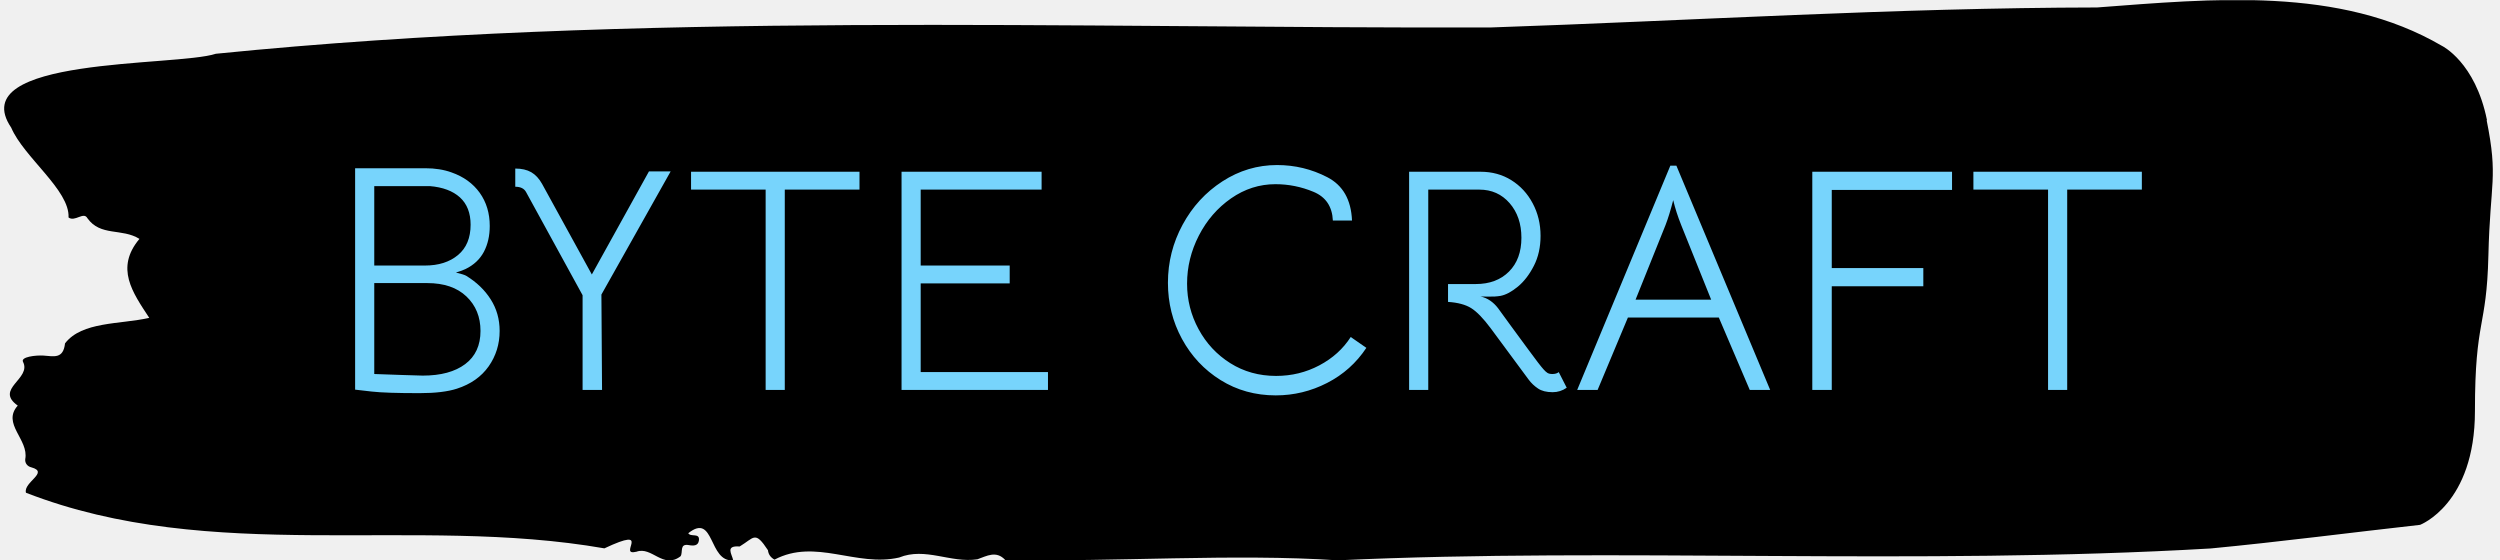
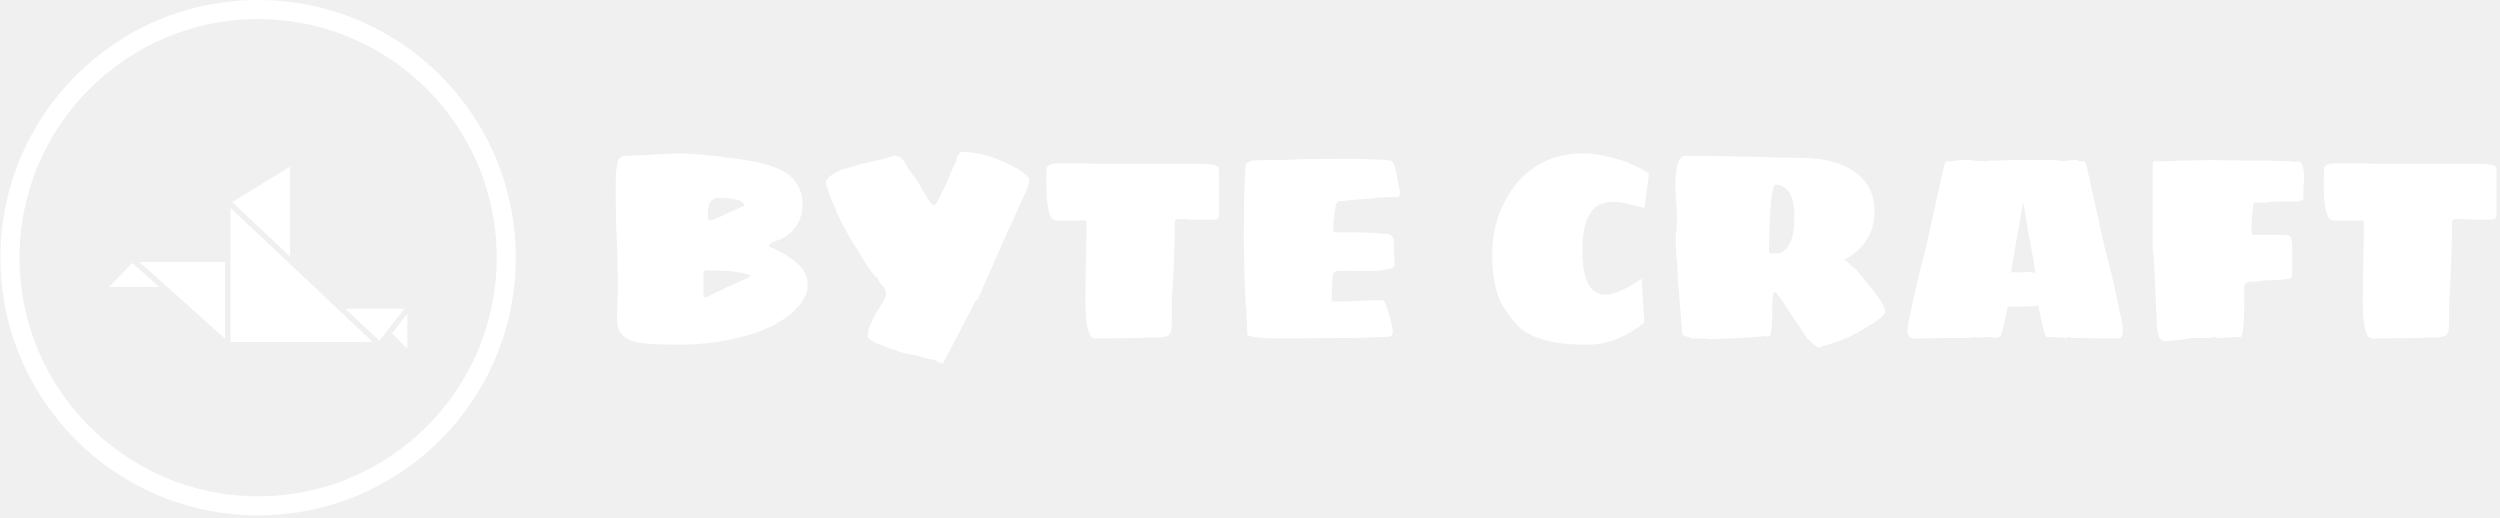
- <svg xmlns="http://www.w3.org/2000/svg" version="1.1" width="1000" height="224" viewBox="0 0 1000 224">
-   <g transform="matrix(1,0,0,1,-0.6056348,0.08612103)">
-     <svg viewBox="0 0 396 89" data-background-color="#77d4fc" preserveAspectRatio="xMidYMid meet" height="224" width="1000">
-       <g id="tight-bounds" transform="matrix(1,0,0,1,0.2400886,-0.03414755)">
-         <svg viewBox="0 0 395.52 89.068" height="89.068" width="395.52">
+ <svg xmlns="http://www.w3.org/2000/svg" version="1.1" width="1000" height="207" viewBox="0 0 1000 207">
+   <g transform="matrix(1,0,0,1,-0.6060606,-0.4246787)">
+     <svg viewBox="0 0 396 82" data-background-color="#046380" preserveAspectRatio="xMidYMid meet" height="207" width="1000">
+       <g id="tight-bounds" transform="matrix(1,0,0,1,0.24,0.1682302)">
+         <svg viewBox="0 0 395.52 81.664" height="81.664" width="395.52">
          <g>
-             <svg viewBox="0 0 395.52 89.068" height="89.068" width="395.52">
-               <g>
-                 <svg viewBox="0 0 395.52 89.068" height="89.068" width="395.52">
+             <svg viewBox="0 0 524.917 108.38" height="81.664" width="395.52">
+               <g transform="matrix(1,0,0,1,129.3967,31.93409)">
+                 <svg viewBox="0 0 395.52 44.512" height="44.512" width="395.52">
                  <g id="textblocktransform">
-                     <svg viewBox="0 0 395.52 89.068" height="89.068" width="395.52" id="textblock">
+                     <svg viewBox="0 0 395.52 44.512" height="44.512" width="395.52" id="textblock">
                      <g>
-                         <svg viewBox="0 0 395.52 89.068" height="89.068" width="395.52">
-                           <path d="M394.594 19.103C392.735 9.858 387.435 7.288 387.435 7.288 371.165-2.235 350.86-0.182 332.619 1.186 300.414 1.242 268.339 3.276 236.208 4.367 168.767 4.533 100.749 1.796 33.643 8.545 27.339 10.616-6.54 8.952 1.121 20.287 3.129 25.002 10.456 30.235 10.232 34.562 11.236 35.32 12.631 33.582 13.226 34.672 15.309 37.612 18.711 36.226 21.501 37.964 17.614 42.605 20.403 46.469 23.062 50.519 18.377 51.573 12.371 51.074 9.675 54.568 9.396 57.102 7.89 56.621 6.235 56.51 5.026 56.436 2.59 56.713 2.999 57.508 4.394 60.226-1.594 61.798 2.162 64.461-0.422 67.345 3.948 69.841 3.353 72.966 3.278 73.595 3.687 74.131 4.338 74.279 7.22 75.074 3.018 76.628 3.464 78.31 33.029 89.811 65.104 81.86 95.394 87.149 103.259 83.451 97.346 88.461 100.489 87.685 102.943 86.779 104.728 90.532 107.499 88.406 107.927 87.796 107.276 86.354 108.8 86.631 109.6 86.779 110.307 86.742 110.418 85.891 110.586 84.615 109.117 85.411 108.726 84.745 112.947 81.38 111.906 89.386 115.866 89.053 115.68 88.073 114.528 86.668 116.889 86.853 119.232 85.447 119.306 84.283 121.389 87.444 121.463 88.129 121.835 88.609 122.43 88.942 128.938 85.503 135.409 90.163 142.233 88.609 146.417 86.908 150.433 89.534 154.672 88.887 156.16 88.369 157.666 87.444 159.098 88.998 176.632 89.33 195.319 87.944 211.943 89.053 256.364 86.982 303.835 89.904 350.674 87.167 361.719 86.113 373.192 84.615 383.958 83.414 383.958 83.414 392.679 80.122 392.679 65.33S394.538 52.386 394.817 40.608C395.096 28.829 396.398 28.349 394.538 19.103Z" opacity="1" fill="#000000" data-fill-palette-color="tertiary" />
-                           <g transform="matrix(1,0,0,1,55.76832,26.23067)">
-                             <svg width="283.983" viewBox="5 -35.25 280.03 36.1" height="36.607" data-palette-color="#77d4fc">
-                               <path d="M22.4-17.9Q24.85-16.4 26.25-14.2 27.65-12 27.65-9.25L27.65-9.25Q27.65-6.15 25.93-3.7 24.2-1.25 20.95-0.2L20.95-0.2Q18.8 0.5 15.1 0.5L15.1 0.5Q9.8 0.5 7.6 0.25L7.6 0.25 5-0.05 5-34.75 16-34.75Q18.3-34.75 20.1-34.1L20.1-34.1Q22.95-33.1 24.53-30.9 26.1-28.7 26.1-25.7L26.1-25.7Q26.1-23.4 25.18-21.65 24.25-19.9 22.3-18.95L22.3-18.95Q21.8-18.7 20.8-18.4L20.8-18.4Q22.05-18.1 22.4-17.9L22.4-17.9ZM16.7-31.95L8-31.95 8-19.5 15.95-19.5Q19.15-19.5 21.13-21.15 23.1-22.8 23.1-25.9L23.1-25.9Q23.1-28.65 21.43-30.18 19.75-31.7 16.7-31.95L16.7-31.95ZM15.6-2.25Q19.85-2.25 22.25-4.05 24.65-5.85 24.65-9.25L24.65-9.25Q24.65-12.55 22.45-14.65 20.25-16.75 16.3-16.75L16.3-16.75 8-16.75 8-2.5 12.25-2.35 15.6-2.25ZM40.65-14.85L31.8-31Q31.35-31.85 30.1-31.85L30.1-31.85 30.1-34.7Q31.6-34.7 32.6-34.13 33.6-33.55 34.3-32.3L34.3-32.3 42.1-18.1 51.05-34.25 54.45-34.25 43.6-14.95 43.7 0 40.65 0 40.65-14.85ZM69.34 0L69.34-31.4 57.65-31.4 57.65-34.2 84.05-34.2 84.05-31.4 72.34-31.4 72.34 0 69.34 0ZM90.64 0L90.64-34.2 112.59-34.2 112.59-31.4 93.64-31.4 93.64-19.5 107.59-19.5 107.59-16.7 93.64-16.7 93.64-2.8 113.59-2.8 113.59 0 90.64 0ZM149.29 0.85Q144.49 0.85 140.64-1.55 136.79-3.95 134.59-8 132.39-12.05 132.39-16.8L132.39-16.8Q132.39-21.65 134.69-25.9 136.99-30.15 140.94-32.7 144.89-35.25 149.49-35.25L149.49-35.25Q153.69-35.25 157.36-33.35 161.04-31.45 161.24-26.55L161.24-26.55 158.24-26.55Q158.09-29.85 155.21-31.05 152.34-32.25 149.24-32.25L149.24-32.25Q145.49-32.25 142.29-30.03 139.09-27.8 137.24-24.2 135.39-20.6 135.39-16.65L135.39-16.65Q135.39-12.85 137.19-9.53 138.99-6.2 142.16-4.2 145.34-2.2 149.34-2.2L149.34-2.2Q152.99-2.2 156.11-3.85 159.24-5.5 161.04-8.3L161.04-8.3 163.49-6.6Q161.14-3.05 157.34-1.1 153.54 0.85 149.29 0.85L149.29 0.85ZM193.64-2.8L194.89-0.35Q193.89 0.35 192.69 0.35L192.69 0.35Q191.24 0.35 190.39-0.23 189.54-0.8 188.94-1.6L188.94-1.6 182.99-9.65Q181.24-12 179.91-12.83 178.59-13.65 176.29-13.8L176.29-13.8 176.29-16.6 180.64-16.6Q183.89-16.6 185.84-18.55 187.79-20.5 187.79-23.85L187.79-23.85Q187.79-27.15 185.94-29.28 184.09-31.4 181.19-31.4L181.19-31.4 173.19-31.4 173.19 0 170.19 0 170.19-34.2 181.39-34.2Q184.09-34.2 186.21-32.88 188.34-31.55 189.56-29.25 190.79-26.95 190.79-24.15L190.79-24.15Q190.79-21.5 189.74-19.45 188.69-17.4 187.24-16.2 185.79-15 184.54-14.75L184.54-14.75Q183.69-14.6 182.56-14.63 181.44-14.65 181.39-14.65L181.39-14.65Q182.99-14.3 184.14-12.8L184.14-12.8 186.14-10.05Q187.04-8.85 188.86-6.35 190.69-3.85 191.24-3.25L191.24-3.25Q191.59-2.85 191.86-2.68 192.14-2.5 192.64-2.5L192.64-2.5Q193.29-2.5 193.64-2.8L193.64-2.8ZM196.53 0L211.13-35.15 212.08-35.15 226.78 0 223.58 0 218.73-11.35 204.48-11.35 199.73 0 196.53 0ZM217.53-14.15L212.83-25.85Q212.03-27.85 211.58-29.75L211.58-29.75Q210.98-27.4 210.38-25.85L210.38-25.85 205.68-14.15 217.53-14.15ZM233.38 0L233.38-34.2 255.28-34.2 255.28-31.35 236.43-31.35 236.43-19.1 250.78-19.1 250.78-16.25 236.43-16.25 236.43 0 233.38 0ZM270.33 0L270.33-31.4 258.63-31.4 258.63-34.2 285.03-34.2 285.03-31.4 273.33-31.4 273.33 0 270.33 0Z" opacity="1" transform="matrix(1,0,0,1,0,0)" fill="#77d4fc" class="wordmark-text-0" data-fill-palette-color="quaternary" id="text-0" />
+                         <svg viewBox="0 0 395.52 44.512" height="44.512" width="395.52">
+                           <g transform="matrix(1,0,0,1,0,0)">
+                             <svg width="395.52" viewBox="2.9 -35.05 353.63 39.8" height="44.512" data-palette-color="#ffffff">
+                               <path d="M14.7 1.2Q11.15 1.2 9.03 1.03 6.9 0.85 5.65 0.4L5.65 0.4Q4.35-0.15 3.75-1.1 3.15-2.05 3.15-3.65L3.15-3.65 3.15-4.9Q3.2-5.4 3.2-6.4L3.2-6.4Q3.25-6.9 3.25-7.9L3.25-7.9Q3.3-8.4 3.3-8.95L3.3-8.95Q3.3-10.85 3.2-14.65L3.2-14.65 3.15-17.65Q2.9-21.2 2.9-26.25L2.9-26.25 2.9-27.95 2.9-29.5Q2.9-31.25 3.05-32.05L3.05-32.05Q3.15-32.3 3.18-32.5 3.2-32.7 3.2-32.8L3.2-32.8Q3.25-33.7 3.95-34.15L3.95-34.15Q4.35-34.3 5.05-34.3L5.05-34.3Q5.5-34.3 6.03-34.35 6.55-34.4 7.15-34.4L7.15-34.4Q7.95-34.4 9.65-34.5L9.65-34.5Q10.1-34.55 10.73-34.6 11.35-34.65 12.15-34.65L12.15-34.65Q13.75-34.75 14.4-34.75L14.4-34.75Q18.5-34.75 24-33.95L24-33.95Q27.85-33.5 30-33L30-33Q33.65-32.1 35.55-30.65L35.55-30.65Q38-28.55 38-25.3L38-25.3Q38-21.1 34.55-18.95L34.55-18.95Q34.3-18.8 34.1-18.73 33.9-18.65 33.7-18.55L33.7-18.55Q32.8-18.3 32.15-17.9L32.15-17.9Q32.05-17.85 31.9-17.73 31.75-17.6 31.65-17.4L31.65-17.4Q31.65-17.4 31.68-17.38 31.7-17.35 31.7-17.3L31.7-17.3Q31.7-17.3 31.8-17.2L31.8-17.2Q35.25-15.8 37.4-13.75L37.4-13.75Q39-11.95 39-10L39-10Q39-7.25 35.65-4.45L35.65-4.45Q32.35-1.85 27.5-0.5L27.5-0.5Q23.9 0.5 20.4 0.9L20.4 0.9Q17.75 1.2 14.7 1.2L14.7 1.2ZM20.65-22.15Q20.9-22.15 21.2-22.3L21.2-22.3Q22.5-22.75 23.65-23.4L23.65-23.4Q24.35-23.7 25.03-24.03 25.7-24.35 25.95-24.45L25.95-24.45 26.4-24.65 26.8-24.75Q27-24.75 27-25L27-25Q27-25.85 25.15-26.15L25.15-26.15Q24.05-26.4 22.4-26.4L22.4-26.4Q20.9-26.4 20.5-25.25L20.5-25.25Q20.25-24.65 20.25-23.75 20.25-22.85 20.25-22.65L20.25-22.65 20.25-22.4Q20.25-22.15 20.65-22.15L20.65-22.15ZM19.8-7.7L19.9-7.7Q19.9-7.7 19.93-7.7 19.95-7.7 19.95-7.75L19.95-7.75Q23.45-9.45 27.9-11.45L27.9-11.45Q28.1-11.65 28.15-11.65L28.15-11.65 28.4-11.8Q26.3-12.45 24.25-12.65L24.25-12.65Q21.65-12.75 19.95-12.75L19.95-12.75Q19.4-12.75 19.4-12.05L19.4-12.05 19.4-8.05Q19.4-7.7 19.8-7.7L19.8-7.7ZM63.9 4.75L63.9 4.45Q63.9 4.45 63.82 4.45 63.75 4.45 63.7 4.5L63.7 4.5 63.55 4.55Q63.4 4.55 63.4 4.45L63.4 4.45Q63.2 4.35 63.15 4.15L63.15 4.15Q61.4 3.85 60.9 3.65L60.9 3.65 59.15 3.15 58.9 3.15Q58.65 3.15 58.5 3.05L58.5 3.05Q58.05 3.05 57.75 2.95L57.75 2.95Q57.35 2.9 56.45 2.6 55.55 2.3 55.15 2.15L55.15 2.15Q54.35 1.9 52.85 1.3L52.85 1.3Q52.15 1 51.8 0.9L51.8 0.9 50.65 0.2Q50.25-0.1 50.25-0.4L50.25-0.4Q50.25-1.35 50.7-2.4L50.7-2.4Q50.85-2.75 51.12-3.25 51.4-3.75 51.65-4.4L51.65-4.4Q51.75-4.7 52.2-5.3L52.2-5.3Q53.4-7.3 53.5-7.5L53.5-7.5Q53.7-8.05 53.7-8.5L53.7-8.5Q53.7-9.25 52.9-10.05L52.9-10.05Q52.15-10.8 52.15-11.5L52.15-11.5Q51.9-11.5 51.9-11.45L51.9-11.45 51.8-11.45 51.75-11.45Q51.65-11.55 51.65-11.65L51.65-11.65Q50.05-13.65 48.4-16.5L48.4-16.5Q46.3-19.8 45-22.5L45-22.5Q44.6-23.1 44.05-24.65L44.05-24.65Q43.4-26 42.95-27.4L42.95-27.4Q42.4-28.95 42.4-29.4L42.4-29.4Q42.4-29.9 43.5-30.7L43.5-30.7Q43.95-31 44.55-31.3 45.15-31.6 45.45-31.75L45.45-31.75Q45.7-31.8 47.55-32.3L47.55-32.3 48.25-32.55Q48.45-32.7 48.7-32.7L48.7-32.7Q49-32.7 49.65-32.9L49.65-32.9Q51.1-33.2 51.35-33.3L51.35-33.3 53.15-33.7Q54.65-34.2 54.9-34.25L54.9-34.25 55-34.3 55.15-34.3 55.25-34.3Q56.3-34.3 56.65-33.8L56.65-33.8Q56.95-33.5 57.65-32.4L57.65-32.4Q57.75-32.1 58.02-31.7 58.3-31.3 58.4-31.2L58.4-31.2 58.8-30.65 59.15-30.25Q59.35-30 59.55-29.65 59.75-29.3 60-28.9L60-28.9Q61.3-26.6 62-25.65L62-25.65Q62.45-25 62.75-25L62.75-25Q62.9-25 63.25-25.55L63.25-25.55Q63.7-26.25 64.9-28.75L64.9-28.75Q65.55-30.35 66.45-32.4L66.45-32.4Q66.9-33.3 66.95-33.5L66.95-33.5Q67.15-34.4 67.4-34.65L67.4-34.65Q67.65-35.05 68.3-35.05L68.3-35.05Q69.9-35.05 72.5-34.4L72.5-34.4Q75.05-33.65 77.4-32.45L77.4-32.45Q79.8-31.15 80.65-30.05L80.65-30.05Q80.65-28.7 80-27.55L80-27.55 75.4-17.4 70.9-7.2 70.7-7.15Q70.65-7.15 70.55-7.05L70.55-7.05Q67.25-0.6 64.5 4.55L64.5 4.55Q64.4 4.75 63.9 4.75L63.9 4.75ZM93 0.05Q92.3 0.05 91.95-0.9L91.95-0.9Q91.2-2.55 91.2-6.9L91.2-6.9Q91.2-11.1 91.35-16.55L91.35-16.55Q91.4-18.3 91.4-21.95L91.4-21.95 91.25-22.15 85.7-22.15Q85.05-22.15 84.67-22.88 84.3-23.6 84.1-24.9L84.1-24.9Q83.85-26.4 83.85-29.2L83.85-29.2 83.85-29.9Q83.85-30.4 83.9-30.7L83.9-30.7 83.9-31.45 83.9-31.9Q83.9-32.2 84.2-32.43 84.5-32.65 84.9-32.75L84.9-32.75Q85.4-32.9 86.4-32.9L86.4-32.9 90.2-32.9Q91.45-32.9 92.1-32.85L92.1-32.85 93.95-32.8 111.95-32.8Q113.9-32.8 114.5-32.75L114.5-32.75Q114.75-32.7 115.2-32.65 115.65-32.6 115.84-32.45L115.84-32.45Q116.2-32.3 116.27-32.08 116.34-31.85 116.34-31.4L116.34-31.4 116.34-23.15Q116.34-22.6 115.9-22.4L115.9-22.4Q115.59-22.3 115.09-22.3L115.09-22.3 113.5-22.3 111.85-22.3Q110.7-22.3 110.1-22.4L110.1-22.4 108.6-22.4Q108.15-22.4 108.1-22.2L108.1-22.2Q108.1-22.15 108.05-22.08 108-22 108-21.9L108-21.9 108-21.15 108-19.45Q108-18.7 107.95-18.3L107.95-18.3Q107.95-16.85 107.75-11.95L107.75-11.95 107.65-10.45Q107.55-8.35 107.45-7.4L107.45-7.4 107.45-2.65Q107.45-0.95 106.75-0.5L106.75-0.5Q106.1-0.25 105.85-0.2L105.85-0.2 104.6-0.15Q102.65-0.15 101.85-0.05L101.85-0.05 96.6 0Q95.6 0.05 93 0.05L93 0.05ZM125.09 0Q124.84 0 124.34-0.08 123.84-0.15 123.14-0.2L123.14-0.2 122.09-0.45Q121.84-0.5 121.72-0.58 121.59-0.65 121.64-0.7L121.64-0.7Q121.64-2 121.49-4.15L121.49-4.15Q121.49-4.9 121.44-5.48 121.39-6.05 121.34-6.45L121.34-6.45 121.24-8.6Q121.24-9.45 121.14-10.75L121.14-10.75 121.09-12.3Q121.09-14.2 121.04-15.25L121.04-15.25Q120.99-16.3 120.99-19.65L120.99-19.65Q120.99-22.8 121.04-26.15 121.09-29.5 121.34-32.5L121.34-32.5Q121.34-33.05 122.54-33.4L122.54-33.4Q123.29-33.5 125.04-33.5L125.04-33.5Q129.09-33.5 130.99-33.65L130.99-33.65Q136.89-33.75 139.89-33.75L139.89-33.75 142.09-33.75Q146.19-33.65 148.39-33.45L148.39-33.45Q149.19-33.45 149.54-31.55L149.54-31.55Q149.69-31.2 149.89-29.75L149.89-29.75Q150.04-29 150.29-27.9L150.29-27.9Q150.34-27.6 150.32-27.33 150.29-27.05 150.29-27L150.29-27Q150.24-26.5 149.74-26.5L149.74-26.5Q149.54-26.55 149.14-26.55L149.14-26.55Q147.04-26.55 143.99-26.2L143.99-26.2 141.34-26Q139.69-25.8 138.74-25.75L138.74-25.75Q138.59-25.75 138.34-25.15L138.34-25.15Q138.14-24.5 137.89-22.15L137.89-22.15 137.79-20.9Q137.79-20.25 137.94-20.08 138.09-19.9 138.59-19.9L138.59-19.9 143.04-19.9Q144.99-19.9 147.49-19.65L147.49-19.65 148.09-19.65Q148.74-19.5 148.89-19.15L148.89-19.15Q149.09-18.85 149.14-18.5L149.14-18.5 149.34-14.05 149.34-13.9Q149.34-13.05 147.54-12.9L147.54-12.9Q146.49-12.65 143.54-12.65L143.54-12.65Q140.99-12.65 140.24-12.7L140.24-12.7Q138.79-12.7 138.49-12.65L138.49-12.65Q137.94-12.5 137.79-12.08 137.64-11.65 137.64-10.65L137.64-10.65Q137.64-10 137.54-8.8L137.54-8.8Q137.49-8.2 137.49-6.9L137.49-6.9Q140.74-6.9 142.29-7L142.29-7Q143.99-7.15 147.09-7.15L147.09-7.15Q147.29-7.15 147.49-6.8L147.49-6.8Q147.74-6.3 148.29-4.55L148.29-4.55Q148.59-3.55 148.89-2.05L148.89-2.05Q148.99-1.7 148.99-1.3L148.99-1.3Q148.99-0.25 147.99-0.25L147.99-0.25Q146.69-0.25 144.49-0.15L144.49-0.15Q143.34-0.05 140.89-0.05L140.89-0.05Q135.64-0.05 132.99 0L132.99 0 125.09 0ZM185.79 1.2Q182.49 1.2 180.29 0.9L180.29 0.9Q177.44 0.5 175.14-0.55L175.14-0.55Q174.84-0.7 174.26-1.03 173.69-1.35 173.29-1.65L173.29-1.65Q171.64-3.05 170.59-4.8L170.59-4.8Q169.74-5.7 169.04-7.3L169.04-7.3Q167.69-10.8 167.69-15.65L167.69-15.65Q167.69-21.35 170.04-25.65L170.04-25.65Q172.09-29.75 175.51-32.08 178.94-34.4 183.29-34.7L183.29-34.7 183.89-34.75 184.54-34.75Q188.44-34.75 192.94-33.15L192.94-33.15Q193.34-32.95 194.69-32.35 196.04-31.75 197.19-31L197.19-31 196.29-24.5 193.34-25.25Q191.74-25.65 190.34-25.65L190.34-25.65Q187.54-25.65 186.14-23.55L186.14-23.55Q184.64-21.35 184.64-16.4L184.64-16.4Q184.64-14.8 184.79-14.15L184.79-14.15Q184.99-11 186.19-9.5L186.19-9.5Q187.34-8.2 188.94-8.2L188.94-8.2Q190.44-8.2 192.29-9.15L192.29-9.15Q193.89-9.9 195.79-11.2L195.79-11.2 196.29-3Q194.34-1.2 191.29 0.05L191.29 0.05Q188.39 1.2 185.79 1.2L185.79 1.2ZM229.19 1.7Q228.99 1.7 228.84 1.65L228.84 1.65Q228.09 1.2 227.59 0.65L227.59 0.65Q227.44 0.4 227.39 0.4L227.39 0.4Q227.34 0.3 227.24 0.3L227.24 0.3 227.14 0.25Q226.94 0.05 226.94 0.05L226.94 0.05 222.69-6.25Q222.39-6.9 221.84-7.65L221.84-7.65Q221.49-8 221.24-8.4L221.24-8.4Q221.04-8.7 220.84-8.7L220.84-8.7Q220.69-8.7 220.61-8.55 220.54-8.4 220.49-8.15L220.49-8.15Q220.34-6.8 220.34-4.5L220.34-4.5Q220.34-2.3 220.09-0.95L220.09-0.95Q219.94-0.3 219.64-0.3L219.64-0.3 219.34-0.3Q219.24-0.35 219.16-0.38 219.09-0.4 219.09-0.4L219.09-0.4Q217.34-0.25 213.84-0.05L213.84-0.05Q210.44 0.15 208.64 0.15L208.64 0.15Q208.14 0.15 207.84 0.05L207.84 0.05 206.74 0.05 205.84 0.05 205.39 0.05 203.59-0.55 203.44-0.95Q203.44-1 203.41-1.15 203.39-1.3 203.39-1.55L203.39-1.55Q203.39-1.85 203.29-2.65L203.29-2.65Q203.04-5.7 203.09-5.05L203.09-5.05Q202.99-6.35 202.74-9.55L202.74-9.55 202.59-11.4Q202.59-12.3 202.54-13 202.49-13.7 202.44-14.2L202.44-14.2 202.34-15.3Q202.19-17.35 202.19-19.15L202.19-19.15Q202.19-19.2 202.21-19.3 202.24-19.4 202.24-19.7L202.24-19.7Q202.34-20 202.34-20.65L202.34-20.65 202.39-21.55 202.44-22.15Q202.44-23.2 202.34-25.2L202.34-25.2Q202.14-26.45 202.14-28.4L202.14-28.4Q202.14-31.2 202.49-32.5L202.49-32.5Q202.94-34.3 203.99-34.3L203.99-34.3Q209.64-34.3 215.49-34.15L215.49-34.15Q216.79-34.15 219.39-34.05L219.39-34.05 221.34-34Q225.34-33.9 226.89-33.9L226.89-33.9Q233.34-33.6 236.64-30.65L236.64-30.65Q238.14-29.4 238.86-27.65 239.59-25.9 239.59-23.9L239.59-23.9Q239.59-21.6 238.74-19.65L238.74-19.65Q238.04-18.1 236.74-16.8L236.74-16.8Q235.49-15.55 233.89-14.8L233.89-14.8Q234.19-14.65 234.69-14.15L234.69-14.15Q234.89-13.9 235.39-13.5L235.39-13.5 236.09-13Q236.24-12.75 236.44-12.53 236.64-12.3 236.84-12.05L236.84-12.05 239.19-9.15Q240.79-7.1 241.24-6.15L241.24-6.15Q241.59-5.5 241.59-5.15L241.59-5.15Q241.59-4.65 241.19-4.25 240.79-3.85 239.99-3.25L239.99-3.25Q239.39-2.8 238.59-2.4L238.59-2.4Q237.84-2 237.44-1.65L237.44-1.65 235.59-0.65Q234.59-0.1 233.44 0.3L233.44 0.3Q233.39 0.3 233.31 0.35 233.24 0.4 233.09 0.45L233.09 0.45Q232.79 0.6 231.44 1L231.44 1Q231.19 1.15 230.59 1.25L230.59 1.25Q230.44 1.35 230.24 1.4 230.04 1.45 229.94 1.45L229.94 1.45 229.69 1.45Q229.64 1.7 229.49 1.7L229.49 1.7 229.34 1.7 229.19 1.7ZM220.24-15.95L220.99-15.95Q222.54-15.95 223.44-17.5L223.44-17.5Q224.29-18.9 224.39-20.7L224.39-20.7Q224.49-21.75 224.49-23.2L224.49-23.2 224.49-23.75Q224.49-24.9 224.09-26.15L224.09-26.15Q223.69-27.75 222.44-28.45L222.44-28.45Q221.89-28.9 220.99-28.9L220.99-28.9Q220.74-28.9 220.59-28.3L220.59-28.3Q220.14-27.2 220.09-24.8L220.09-24.8Q219.89-23.8 219.89-22.45L219.89-22.45 219.84-20.95Q219.74-18.05 219.74-16.15L219.74-16.15Q219.74-16.1 219.79-16.05 219.84-16 219.89-16L219.89-16 220.24-15.95ZM246.73 0.05Q246.08 0.05 245.83-0.95L245.83-0.95Q245.78-1.1 245.78-1.45L245.78-1.45Q245.78-1.95 245.98-2.95L245.98-2.95Q246.08-3.6 246.16-3.98 246.23-4.35 246.28-4.55L246.28-4.55Q247.78-11.6 249.23-16.95L249.23-16.95 252.73-32.75Q252.73-32.85 252.88-33.05 253.03-33.25 253.23-33.3L253.23-33.3 253.48-33.3Q253.48-33.25 253.63-33.25L253.63-33.25Q254.23-33.25 254.98-33.4L254.98-33.4Q255.73-33.55 256.33-33.55L256.33-33.55Q257.43-33.55 258.38-33.4L258.38-33.4Q258.83-33.4 259.38-33.35 259.93-33.3 260.53-33.3L260.53-33.3Q260.73-33.3 260.98-33.4L260.98-33.4 261.88-33.4 263.03-33.4 264.23-33.45Q264.58-33.5 265.08-33.5L265.08-33.5Q265.48-33.5 265.48-33.55L265.48-33.55 266.28-33.55 267.98-33.55 270.08-33.55Q272.88-33.55 273.78-33.45L273.78-33.45Q273.93-33.45 274.21-33.43 274.48-33.4 274.53-33.3L274.53-33.3Q274.88-33.3 275.23-33.35 275.58-33.4 275.88-33.4L275.88-33.4Q276.58-33.55 277.23-33.55L277.23-33.55Q277.53-33.55 277.83-33.4L277.83-33.4Q278.13-33.25 278.48-33.25L278.48-33.25 278.73-33.3 278.88-33.3Q279.03-33.2 279.21-33.02 279.38-32.85 279.38-32.75L279.38-32.75 282.88-16.95Q284.48-11.1 285.78-4.55L285.78-4.55Q285.78-4.25 285.98-3.9L285.98-3.9Q286.03-3.55 286.13-2.95 286.23-2.35 286.23-1.95L286.23-1.95Q286.28-1.75 286.28-1.4L286.28-1.4Q286.28-0.7 285.98-0.25L285.98-0.25Q285.78 0.05 285.38 0.05L285.38 0.05 284.73 0.05Q283.98 0.05 283.58 0L283.58 0 282.28 0 281.03 0 280.03 0Q279.63 0 279.63-0.05L279.63-0.05 276.48-0.05 276.48-0.15Q276.28-0.25 275.98-0.25L275.98-0.25Q275.98-0.25 275.96-0.23 275.93-0.2 275.88-0.15L275.88-0.15Q275.88-0.05 275.78-0.05L275.78-0.05 275.63-0.05 275.23-0.05Q274.98-0.15 274.23-0.15L274.23-0.15Q272.73-0.25 271.88-0.25L271.88-0.25Q271.58-0.7 271.26-2.05 270.93-3.4 270.58-5.05L270.58-5.05Q270.48-5.85 270.38-6.15L270.38-6.15Q269.33-5.95 267.63-5.95L267.63-5.95 266.08-5.95 264.63-5.95 264.28-4.35Q263.63-1.05 263.23-0.25L263.23-0.25Q263.03-0.25 262.73-0.15L262.73-0.15Q262.63-0.1 262.56-0.08 262.48-0.05 262.48-0.05L262.48-0.05 262.28-0.05Q261.98-0.05 261.83-0.15L261.83-0.15Q261.73-0.25 261.58-0.25L261.58-0.25 259.33-0.15 258.53-0.15 257.78-0.15Q257.58-0.05 257.28-0.05L257.28-0.05 257.08-0.05 252.48-0.05 252.03-0.05Q251.48 0 249.78 0L249.78 0 248.48 0Q248.08 0.05 247.33 0.05L247.33 0.05 246.73 0.05ZM269.83-12.2Q269.48-14.65 269.48-14.65L269.48-14.65Q269.33-15.35 268.98-17.3L268.98-17.3Q268.88-17.8 268.48-20L268.48-20Q268.08-22.4 268.08-22.4L268.08-22.4Q267.93-23.4 267.78-24.15L267.78-24.15 267.73-24.8Q267.58-25.05 267.58-25.25L267.58-25.25 267.53-25.55Q267.48-25.45 267.48-25.25L267.48-25.25Q267.48-25.05 267.38-25L267.38-25 267.38-24.8 267.28-24.15Q267.23-23.8 267.16-23.38 267.08-22.95 266.98-22.45L266.98-22.45 266.73-21.05Q266.18-17.9 266.08-17.4L266.08-17.4Q266.03-16.85 265.83-15.75L265.83-15.75Q265.73-15.4 265.63-14.7L265.63-14.7 265.23-12.4 267.78-12.4 268.13-12.5 268.23-12.5Q268.83-12.5 269.13-12.4L269.13-12.4Q269.33-12.4 269.51-12.33 269.68-12.25 269.83-12.2L269.83-12.2ZM294.13 0.55Q293.08 0.55 292.78-1.4L292.78-1.4Q292.63-2.25 292.63-2.95L292.63-2.95 292.63-4.05Q292.48-5.7 292.48-7.25L292.48-7.25Q292.28-11.85 292.13-13.75L292.13-13.75Q292.13-14.6 292.03-15.58 291.93-16.55 291.88-16.95L291.88-16.95 291.88-32.75Q291.88-33.2 292.23-33.3L292.23-33.3 292.53-33.3 292.68-33.25Q294.43-33.25 297.28-33.4L297.28-33.4Q301.08-33.5 303.63-33.5L303.63-33.5 304.13-33.5Q304.43-33.45 305.13-33.45L305.13-33.45 306.03-33.45 306.53-33.45Q308.03-33.45 308.88-33.4L308.88-33.4 314.03-33.4Q314.98-33.3 317.13-33.3L317.13-33.3Q317.53-33.3 317.73-33.25L317.73-33.25Q318.13-33.15 318.63-33.15L318.63-33.15Q318.83-33.15 319.03-33.3L319.03-33.3Q320.18-33.3 320.28-31.2L320.28-31.2Q320.38-30.5 320.38-30.15L320.38-30.15Q320.38-29.85 320.28-28.95L320.28-28.95Q320.23-28.15 320.23-26.4L320.23-26.4Q320.23-25.85 319.28-25.75L319.28-25.75Q319.03-25.7 318.43-25.7L318.43-25.7 317.73-25.7 315.48-25.7 313.98-25.65Q313.48-25.5 312.43-25.5L312.43-25.5Q311.38-25.5 311.23-25.55L311.23-25.55Q311.08-25.5 311.01-25.45 310.93-25.4 310.88-25.4L310.88-25.4Q310.88-25.3 310.83-25.2 310.78-25.1 310.78-24.9L310.78-24.9Q310.73-24.55 310.53-22.3L310.53-22.3Q310.48-21.65 310.48-20L310.48-20 310.43-19.9Q310.43-19.7 310.63-19.45L310.63-19.45 316.63-19.45Q317.23-19.45 317.51-19.3 317.78-19.15 317.93-18.75L317.93-18.75Q318.13-18.15 318.13-15.65L318.13-15.65 318.13-13.25 318.13-11.9Q318.03-11.45 317.86-11.3 317.68-11.15 317.38-11.15L317.38-11.15Q316.98-11.15 316.63-11.05L316.63-11.05 314.38-10.9 313.38-10.9Q312.63-10.9 312.38-10.8L312.38-10.8Q312.03-10.7 311.43-10.65L311.43-10.65 310.73-10.65Q309.93-10.65 309.63-10.45L309.63-10.45Q309.38-10.4 309.13-9.95L309.13-9.95Q309.13-5.4 309.03-3.75L309.03-3.75Q308.98-1.35 308.53-0.25L308.53-0.25Q307.63-0.25 305.93-0.15L305.93-0.15Q305.13-0.15 304.88-0.05L304.88-0.05 304.38-0.05 304.28-0.05Q304.08-0.05 303.98-0.1 303.88-0.15 303.78-0.15L303.78-0.15 303.63-0.2Q303.63-0.25 303.43-0.25L303.43-0.25Q303.38-0.25 303.26-0.2 303.13-0.15 303.03-0.05L303.03-0.05 298.88-0.05Q298.83 0 298.66 0.03 298.48 0.05 298.18 0.15L298.18 0.15 295.13 0.5 294.13 0.55ZM333.18 0.05Q332.48 0.05 332.13-0.9L332.13-0.9Q331.38-2.55 331.38-6.9L331.38-6.9Q331.38-11.1 331.53-16.55L331.53-16.55Q331.58-18.3 331.58-21.95L331.58-21.95 331.43-22.15 325.88-22.15Q325.23-22.15 324.85-22.88 324.48-23.6 324.28-24.9L324.28-24.9Q324.03-26.4 324.03-29.2L324.03-29.2 324.03-29.9Q324.03-30.4 324.08-30.7L324.08-30.7 324.08-31.45 324.08-31.9Q324.08-32.2 324.38-32.43 324.68-32.65 325.08-32.75L325.08-32.75Q325.58-32.9 326.58-32.9L326.58-32.9 330.38-32.9Q331.63-32.9 332.28-32.85L332.28-32.85 334.13-32.8 352.13-32.8Q354.08-32.8 354.68-32.75L354.68-32.75Q354.93-32.7 355.38-32.65 355.83-32.6 356.03-32.45L356.03-32.45Q356.38-32.3 356.45-32.08 356.53-31.85 356.53-31.4L356.53-31.4 356.53-23.15Q356.53-22.6 356.08-22.4L356.08-22.4Q355.78-22.3 355.28-22.3L355.28-22.3 353.68-22.3 352.03-22.3Q350.88-22.3 350.28-22.4L350.28-22.4 348.78-22.4Q348.33-22.4 348.28-22.2L348.28-22.2Q348.28-22.15 348.23-22.08 348.18-22 348.18-21.9L348.18-21.9 348.18-21.15 348.18-19.45Q348.18-18.7 348.13-18.3L348.13-18.3Q348.13-16.85 347.93-11.95L347.93-11.95 347.83-10.45Q347.73-8.35 347.63-7.4L347.63-7.4 347.63-2.65Q347.63-0.95 346.93-0.5L346.93-0.5Q346.28-0.25 346.03-0.2L346.03-0.2 344.78-0.15Q342.83-0.15 342.03-0.05L342.03-0.05 336.78 0Q335.78 0.05 333.18 0.05L333.18 0.05Z" opacity="1" transform="matrix(1,0,0,1,0,0)" fill="#ffffff" class="wordmark-text-0" data-fill-palette-color="primary" id="text-0" />
                            </svg>
                          </g>
                        </svg>
                      </g>
                    </svg>
                  </g>
                </svg>
              </g>
-               <g />
+               <g>
+                 <svg viewBox="0 0 108.38 108.38" height="108.38" width="108.38">
+                   <g>
+                     <svg />
+                   </g>
+                   <g id="icon-0">
+                     <svg viewBox="0 0 108.38 108.38" height="108.38" width="108.38">
+                       <g>
+                         <path d="M0 54.19c0-29.928 24.262-54.19 54.19-54.19 29.928 0 54.19 24.262 54.19 54.19 0 29.928-24.262 54.19-54.19 54.19-29.928 0-54.19-24.262-54.19-54.19zM54.19 104.366c27.711 0 50.176-22.465 50.176-50.176 0-27.711-22.465-50.176-50.176-50.176-27.711 0-50.176 22.465-50.176 50.176 0 27.711 22.465 50.176 50.176 50.176z" data-fill-palette-color="accent" fill="#ffffff" stroke="transparent" />
+                       </g>
+                       <g transform="matrix(1,0,0,1,22.8304,35.06384)">
+                         <svg viewBox="0 0 62.719 38.253" height="38.253" width="62.719">
+                           <g>
+                             <svg version="1.1" x="0" y="0" viewBox="7.384 22.665 82.266 50.174" enable-background="new 0 0 96 96" xml:space="preserve" height="38.253" width="62.719" class="icon-s-0" data-fill-palette-color="accent" id="s-0">
+                               <polygon points="40.886,48.171 40.886,48.921 40.886,71.015 80.134,71.015 40.886,34.009 " fill="#ffffff" data-fill-palette-color="accent" />
+                               <polygon points="57.337,22.665 41.365,32.399 57.337,47.458 " fill="#ffffff" data-fill-palette-color="accent" />
+                               <polygon points="7.384,55.799 21.194,55.799 13.84,49.209 " fill="#ffffff" data-fill-palette-color="accent" />
+                               <polygon points="39.386,70.085 39.386,48.921 15.768,48.921 " fill="#ffffff" data-fill-palette-color="accent" />
+                               <polygon points="89.65,72.839 89.65,63.251 85.468,68.586 " fill="#ffffff" data-fill-palette-color="accent" />
+                               <polygon points="88.859,61.829 72.578,61.829 81.939,70.655 " fill="#ffffff" data-fill-palette-color="accent" />
+                             </svg>
+                           </g>
+                         </svg>
+                       </g>
+                     </svg>
+                   </g>
+                 </svg>
+               </g>
            </svg>
          </g>
          <defs />
        </svg>
-         <rect width="395.52" height="89.068" fill="none" stroke="none" visibility="hidden" />
+         <rect width="395.52" height="81.664" fill="none" stroke="none" visibility="hidden" />
      </g>
    </svg>
  </g>
</svg>
